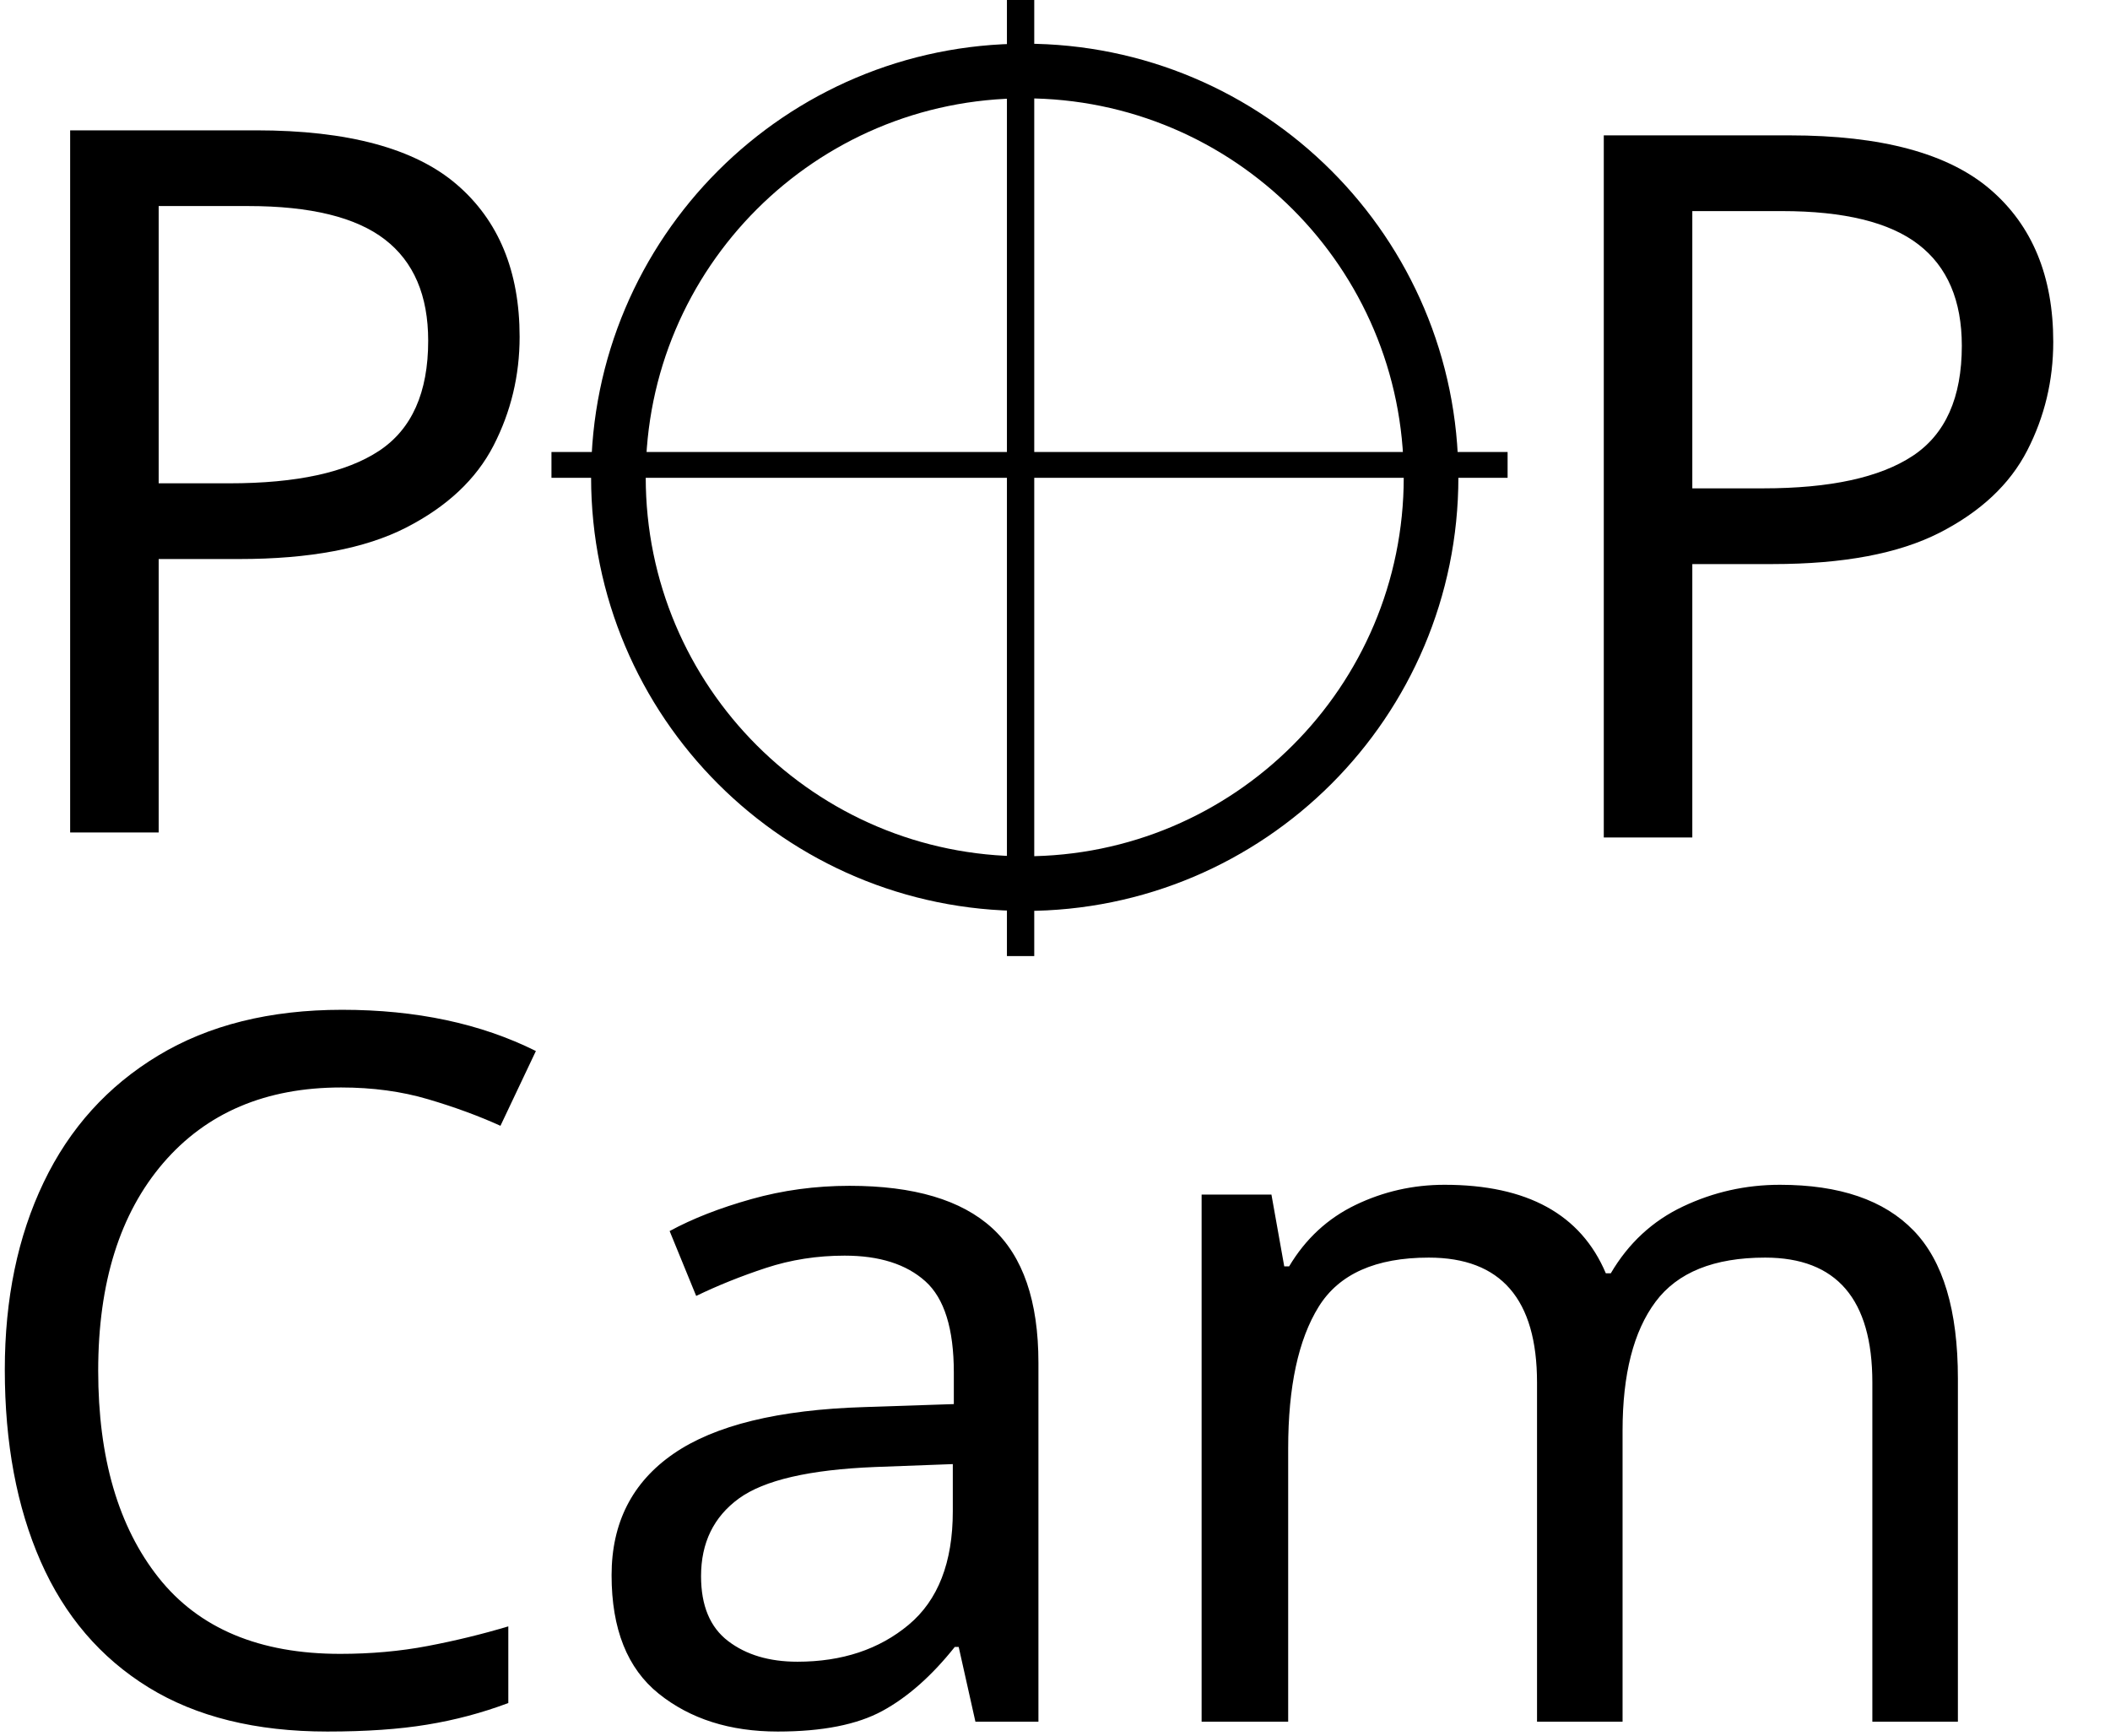
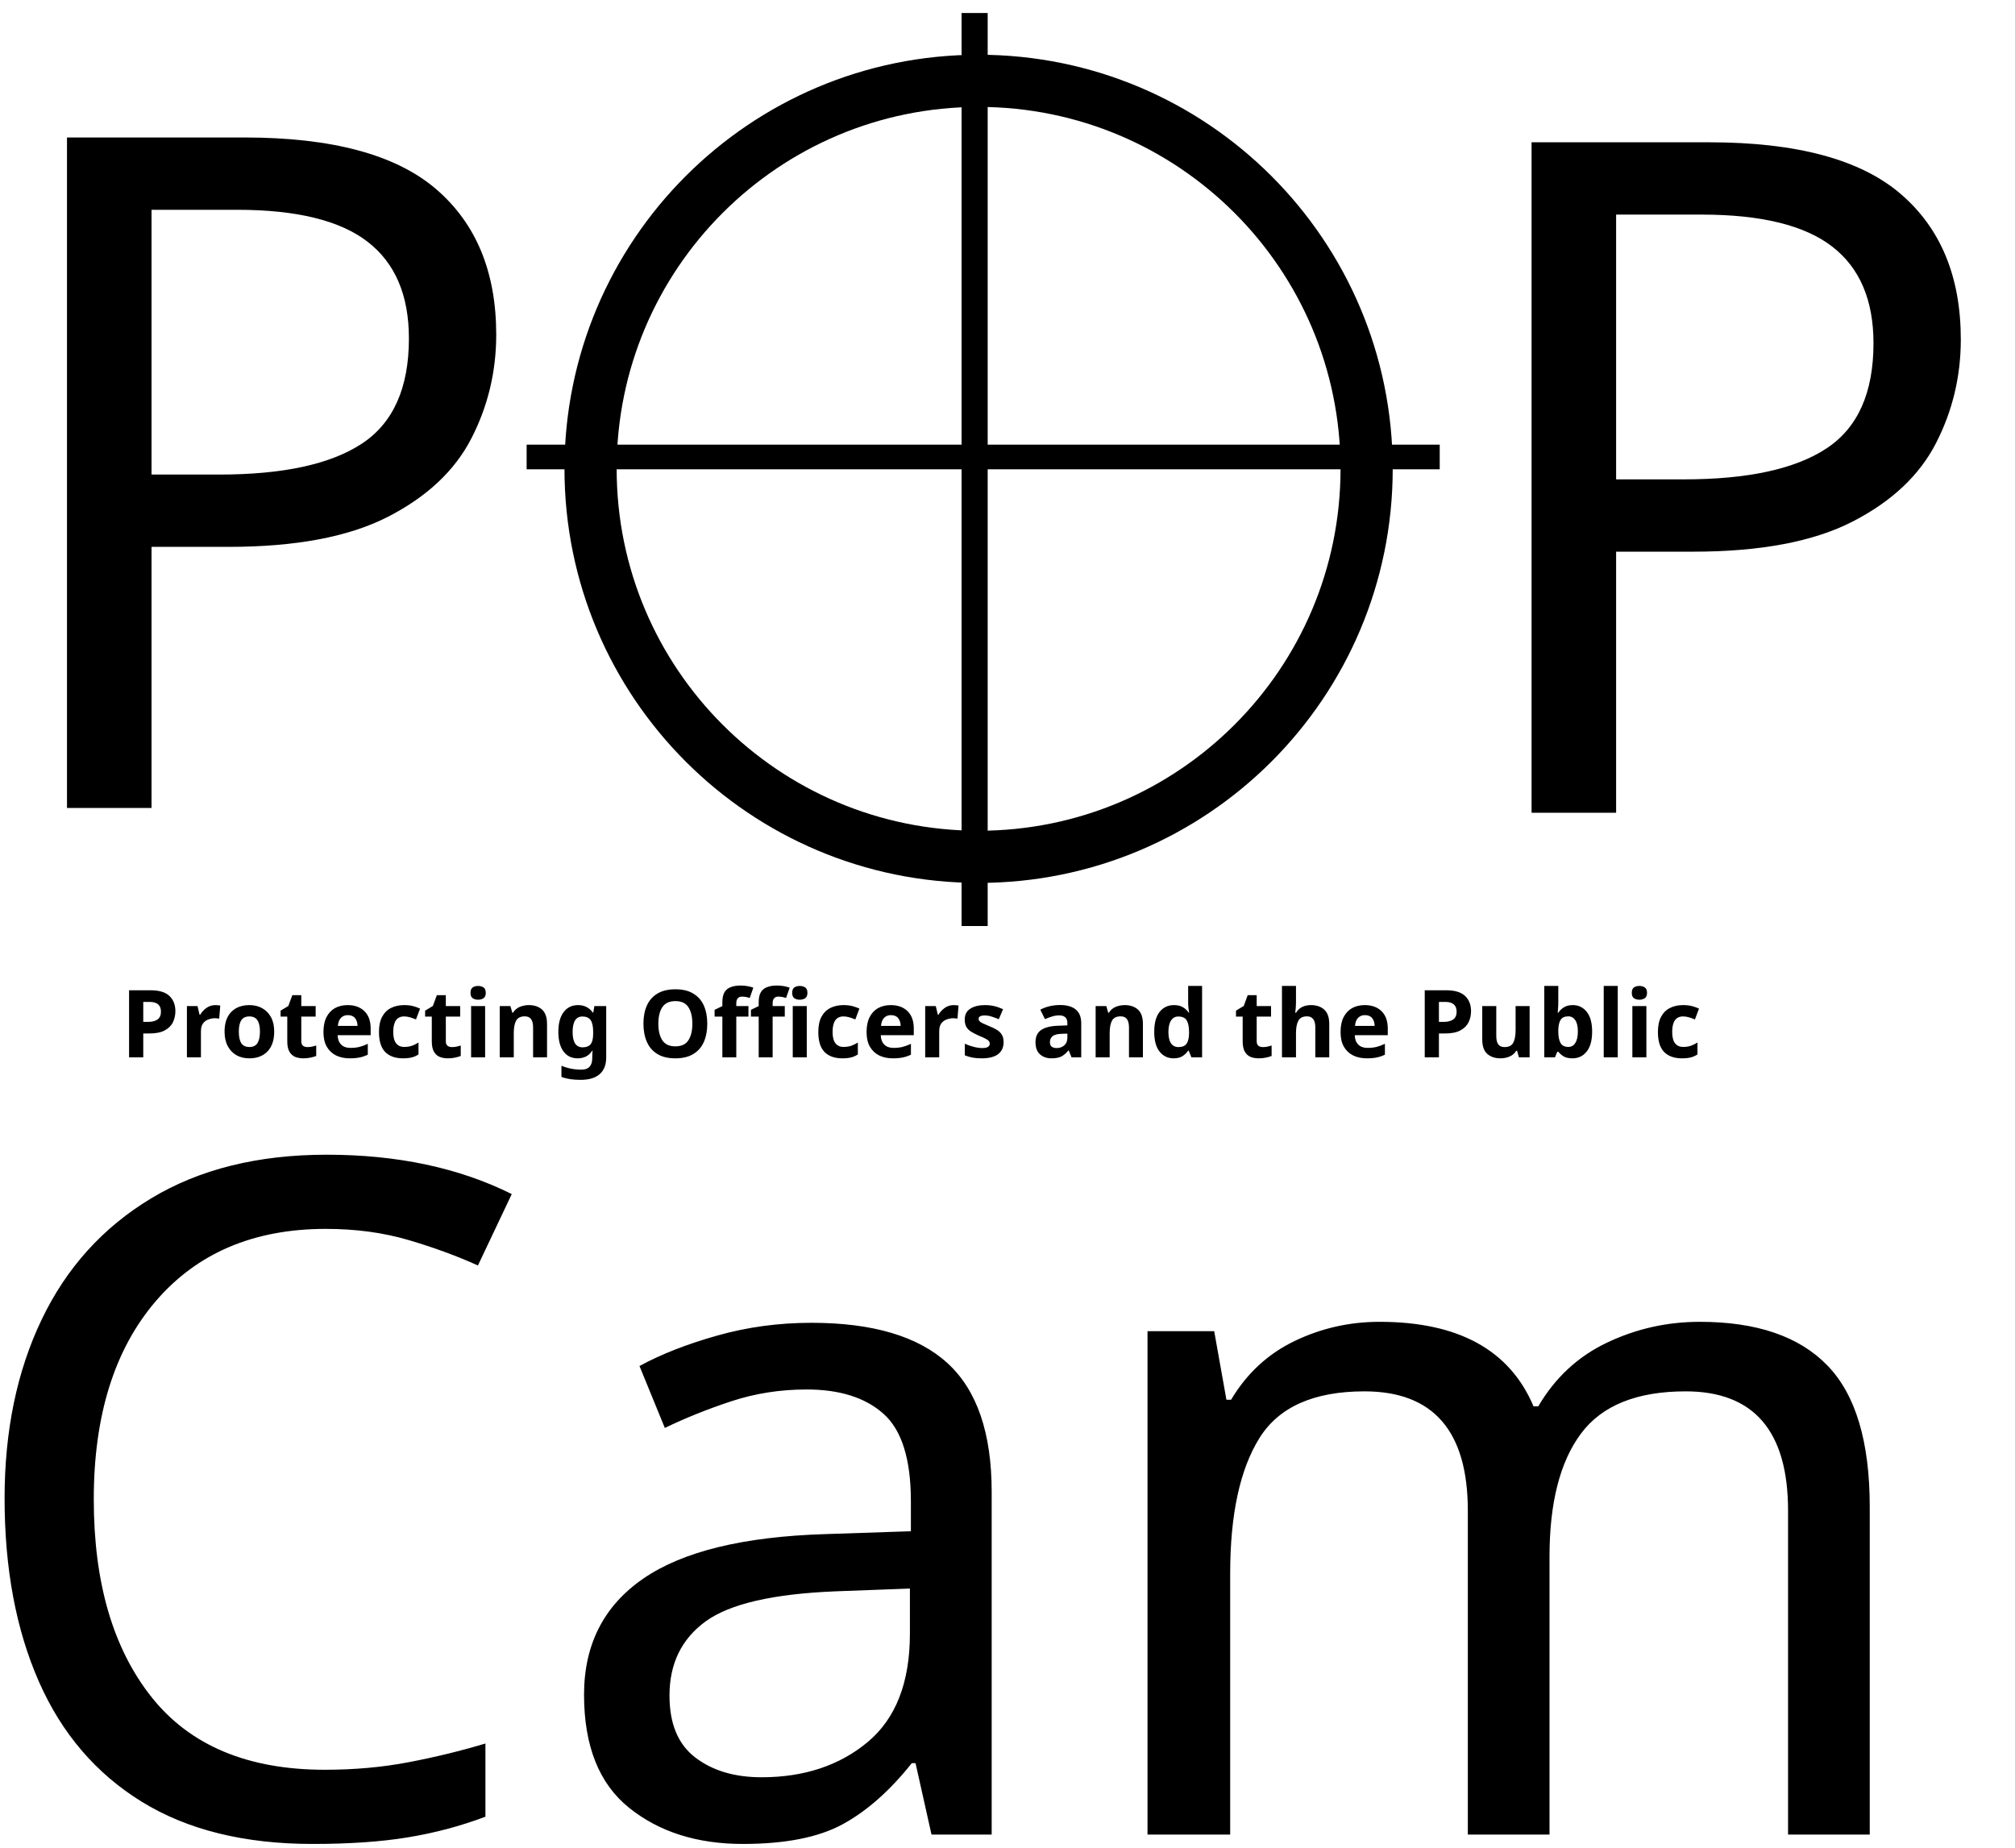
- <svg xmlns="http://www.w3.org/2000/svg" width="386.191" height="317.695" viewBox="0 0 386.191 317.695" id="svg2" version="1.1">
+ <svg xmlns="http://www.w3.org/2000/svg" width="386.191" height="354.19" viewBox="0 0 386.191 354.19" id="svg2" version="1.1">
  <defs id="defs4" />
-   <g id="layer1" transform="translate(0,-734.6672)">
-     <text xml:space="preserve" style="font-style:normal;font-weight:normal;font-size:180px;line-height:125%;font-family:sans-serif;letter-spacing:0px;word-spacing:0px;fill:#000000;fill-opacity:1;stroke:none;stroke-width:1px;stroke-linecap:butt;stroke-linejoin:miter;stroke-opacity:1" x="-4.615" y="887.038" id="text4136">
-       <tspan id="tspan4138" x="-4.615" y="887.038">P</tspan>
+   <g id="layer1" transform="translate(0,-698.1722)">
+     <text xml:space="preserve" style="font-size:180px;font-style:normal;font-weight:normal;line-height:125%;letter-spacing:0px;word-spacing:0px;fill:#000000;fill-opacity:1;stroke:none;font-family:sans-serif" x="-4.615" y="853.038" id="text4136">
+       <tspan id="tspan4138" x="-4.615" y="853.038">P</tspan>
    </text>
-     <text xml:space="preserve" style="font-style:normal;font-weight:normal;font-size:180px;line-height:125%;font-family:sans-serif;letter-spacing:0px;word-spacing:0px;fill:#000000;fill-opacity:1;stroke:none;stroke-width:1px;stroke-linecap:butt;stroke-linejoin:miter;stroke-opacity:1" x="276.085" y="887.959" id="text4140">
-       <tspan id="tspan4142" x="276.085" y="887.959">P</tspan>
+     <text xml:space="preserve" style="font-size:180px;font-style:normal;font-weight:normal;line-height:125%;letter-spacing:0px;word-spacing:0px;fill:#000000;fill-opacity:1;stroke:none;font-family:sans-serif" x="276.085" y="853.959" id="text4140">
+       <tspan id="tspan4142" x="276.085" y="853.959">P</tspan>
    </text>
-     <text xml:space="preserve" style="font-style:normal;font-weight:normal;font-size:180px;line-height:125%;font-family:sans-serif;letter-spacing:0px;word-spacing:0px;fill:#000000;fill-opacity:1;stroke:none;stroke-width:1px;stroke-linecap:butt;stroke-linejoin:miter;stroke-opacity:1" x="-10.107" y="1049.813" id="text4144">
+     <text xml:space="preserve" style="font-size:180px;font-style:normal;font-weight:normal;line-height:125%;letter-spacing:0px;word-spacing:0px;fill:#000000;fill-opacity:1;stroke:none;font-family:sans-serif" x="-10.107" y="1049.813" id="text4144">
      <tspan id="tspan4146" x="-10.107" y="1049.813">Cam</tspan>
    </text>
-     <circle style="fill:none;stroke:#000000;stroke-width:10;stroke-miterlimit:4;stroke-dasharray:none;stroke-opacity:1" id="path4167" cx="187.556" cy="822.035" r="74.369" />
-     <path style="fill:none;fill-rule:evenodd;stroke:#000000;stroke-width:5;stroke-linecap:butt;stroke-linejoin:miter;stroke-miterlimit:4;stroke-dasharray:none;stroke-opacity:1" d="m 186.797,909.667 0,-175" id="path4169" />
-     <path style="fill:none;fill-rule:evenodd;stroke:#000000;stroke-width:4.725;stroke-linecap:butt;stroke-linejoin:miter;stroke-miterlimit:4;stroke-dasharray:none;stroke-opacity:1" d="m 100.934,819.763 175,0" id="path4171" />
+     <circle style="fill:none;stroke:#000000;stroke-width:10;stroke-miterlimit:4;stroke-opacity:1;stroke-dasharray:none" id="path4167" cx="187.556" cy="822.035" r="74.369" d="m 261.925,822.035 c 0,41.073 -33.296,74.369 -74.369,74.369 -41.073,0 -74.369,-33.296 -74.369,-74.369 0,-41.073 33.296,-74.369 74.369,-74.369 41.073,0 74.369,33.296 74.369,74.369 z" transform="translate(0,-34)" />
+     <path style="fill:none;stroke:#000000;stroke-width:5;stroke-linecap:butt;stroke-linejoin:miter;stroke-miterlimit:4;stroke-opacity:1;stroke-dasharray:none" d="m 186.797,875.667 0,-175" id="path4169" />
+     <path style="fill:none;stroke:#000000;stroke-width:4.725;stroke-linecap:butt;stroke-linejoin:miter;stroke-miterlimit:4;stroke-opacity:1;stroke-dasharray:none" d="m 100.934,785.763 175,0" id="path4171" />
+     <text xml:space="preserve" style="font-size:14px;font-style:normal;font-weight:normal;line-height:125%;letter-spacing:0px;word-spacing:0px;fill:#000000;fill-opacity:1;stroke:none;font-family:Sans" x="23.112" y="900.839" id="text3083">
+       <tspan id="tspan3085" x="23.112" y="900.839" style="font-size:18px;font-style:normal;font-variant:normal;font-weight:bold;font-stretch:normal;font-family:Sans;-inkscape-font-specification:Sans Bold">Protecting Officers and the Public</tspan>
+     </text>
  </g>
</svg>
